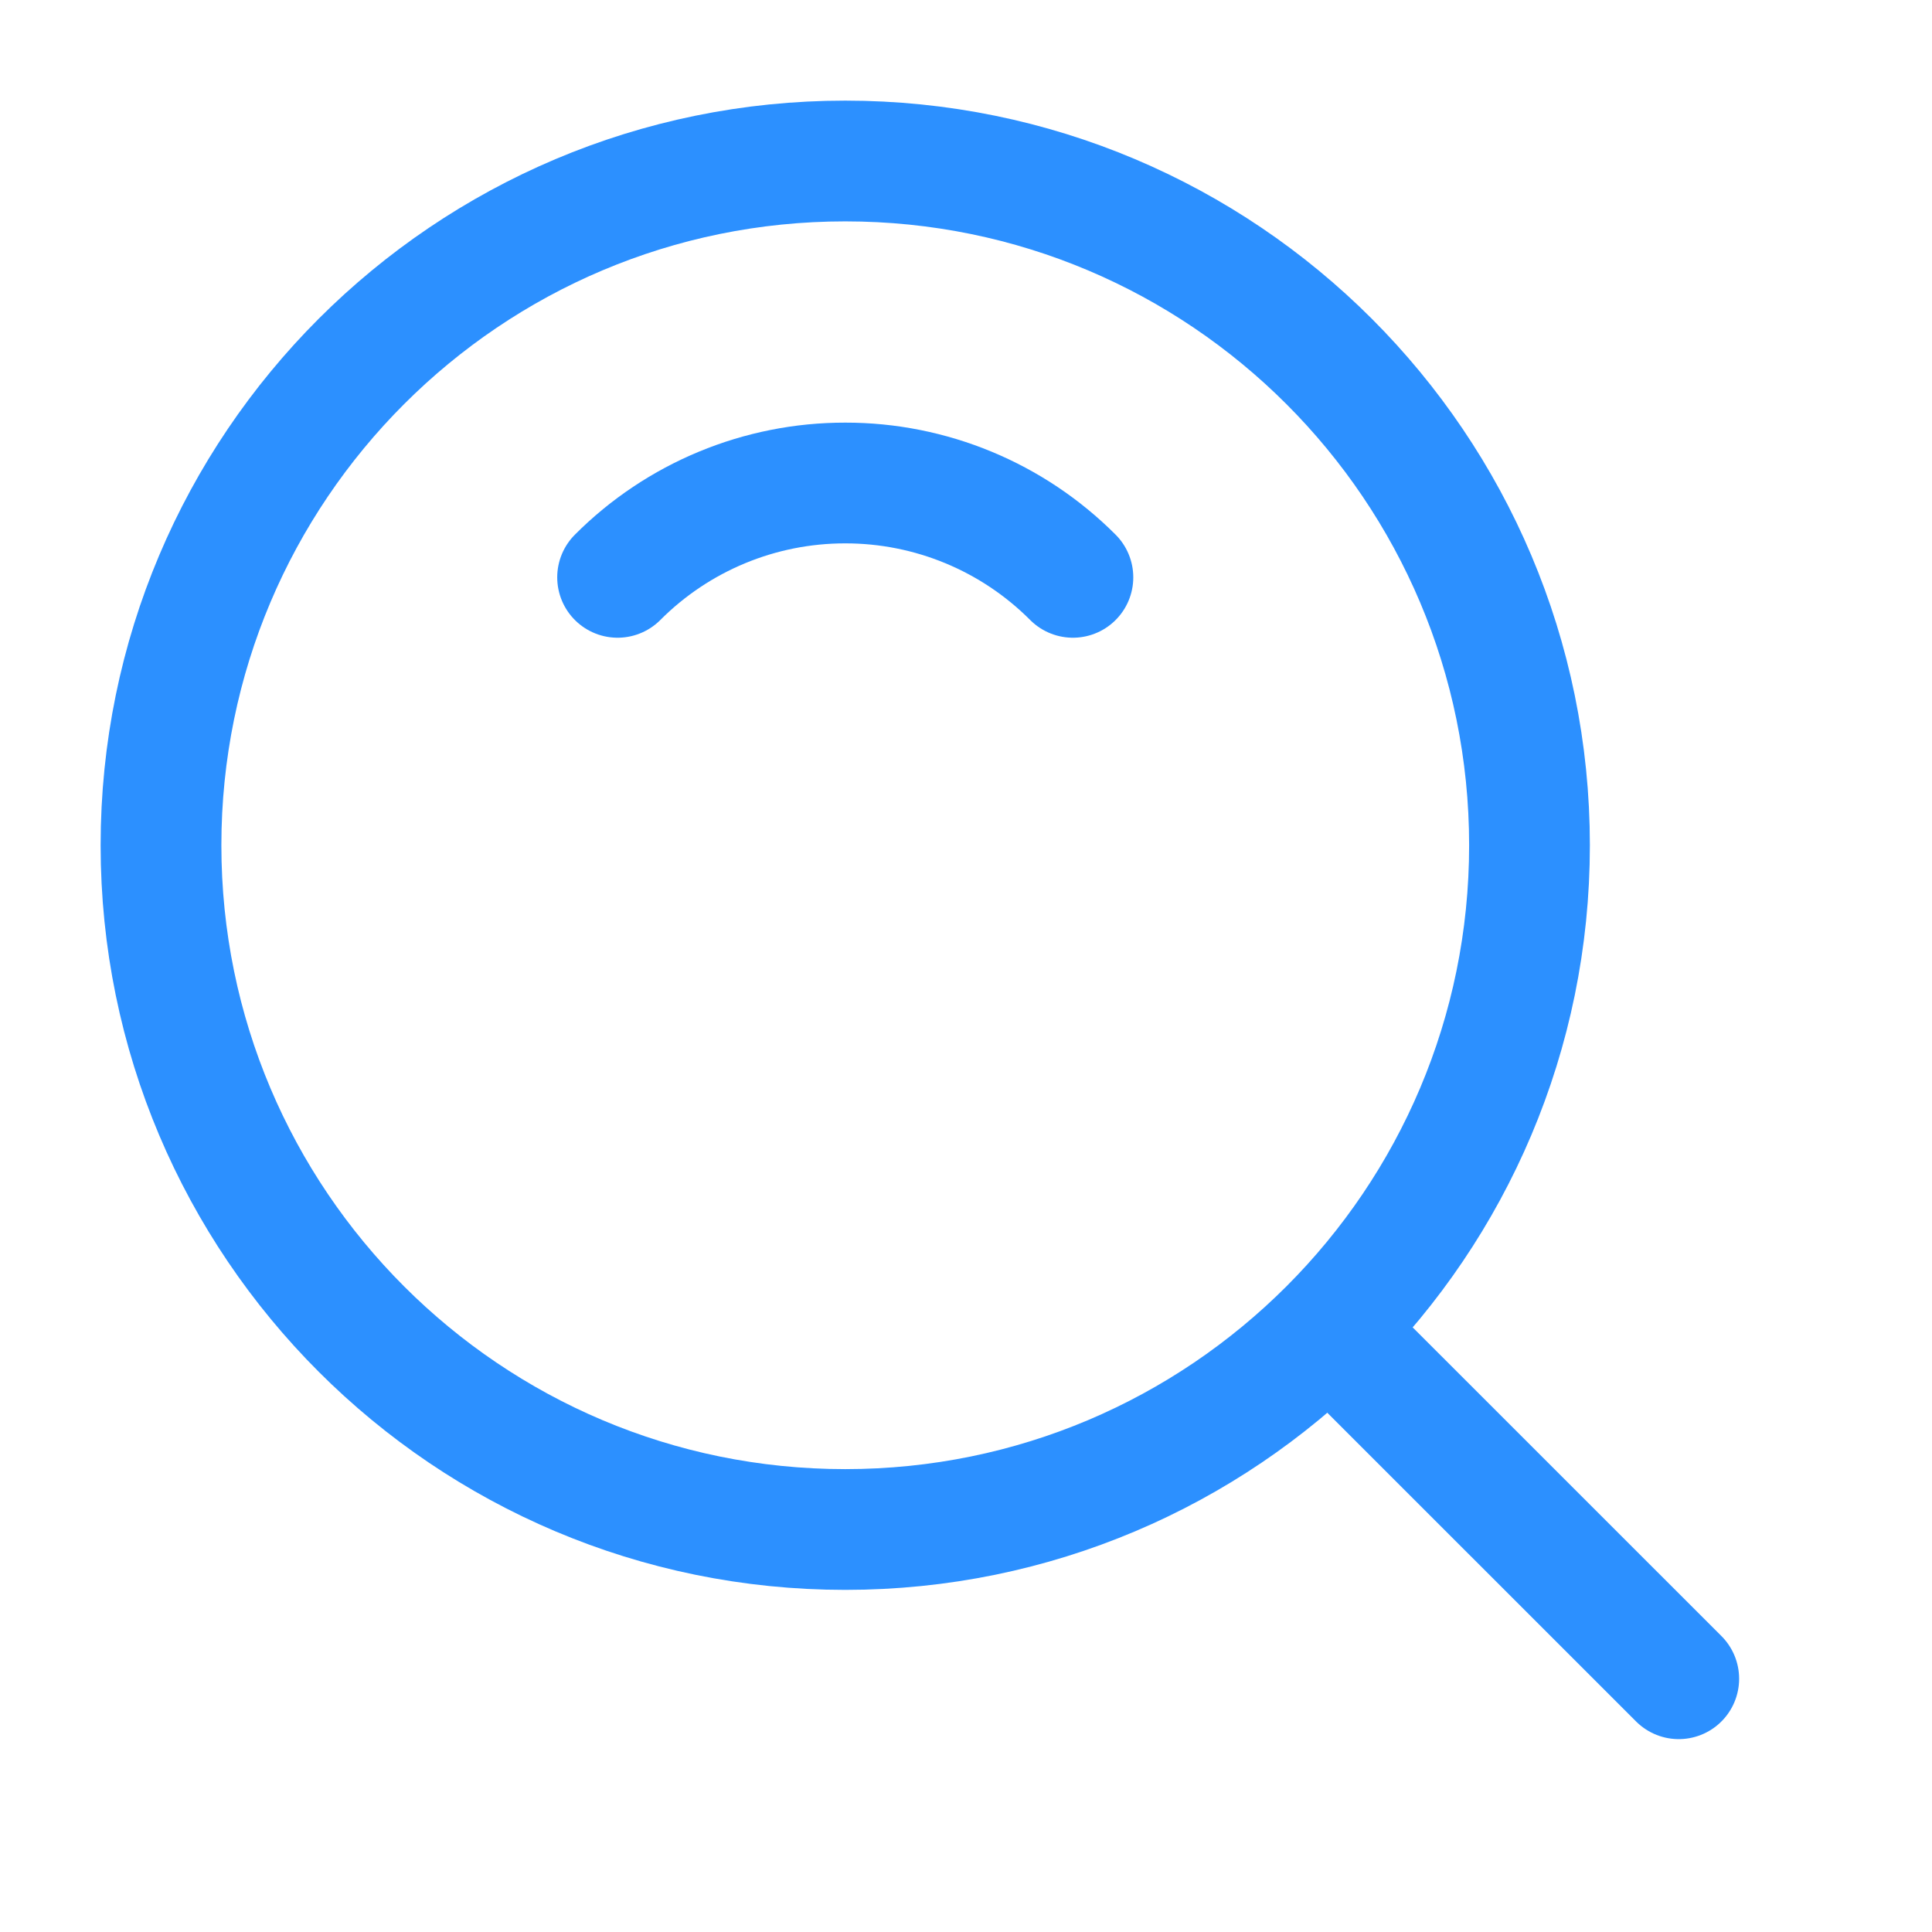
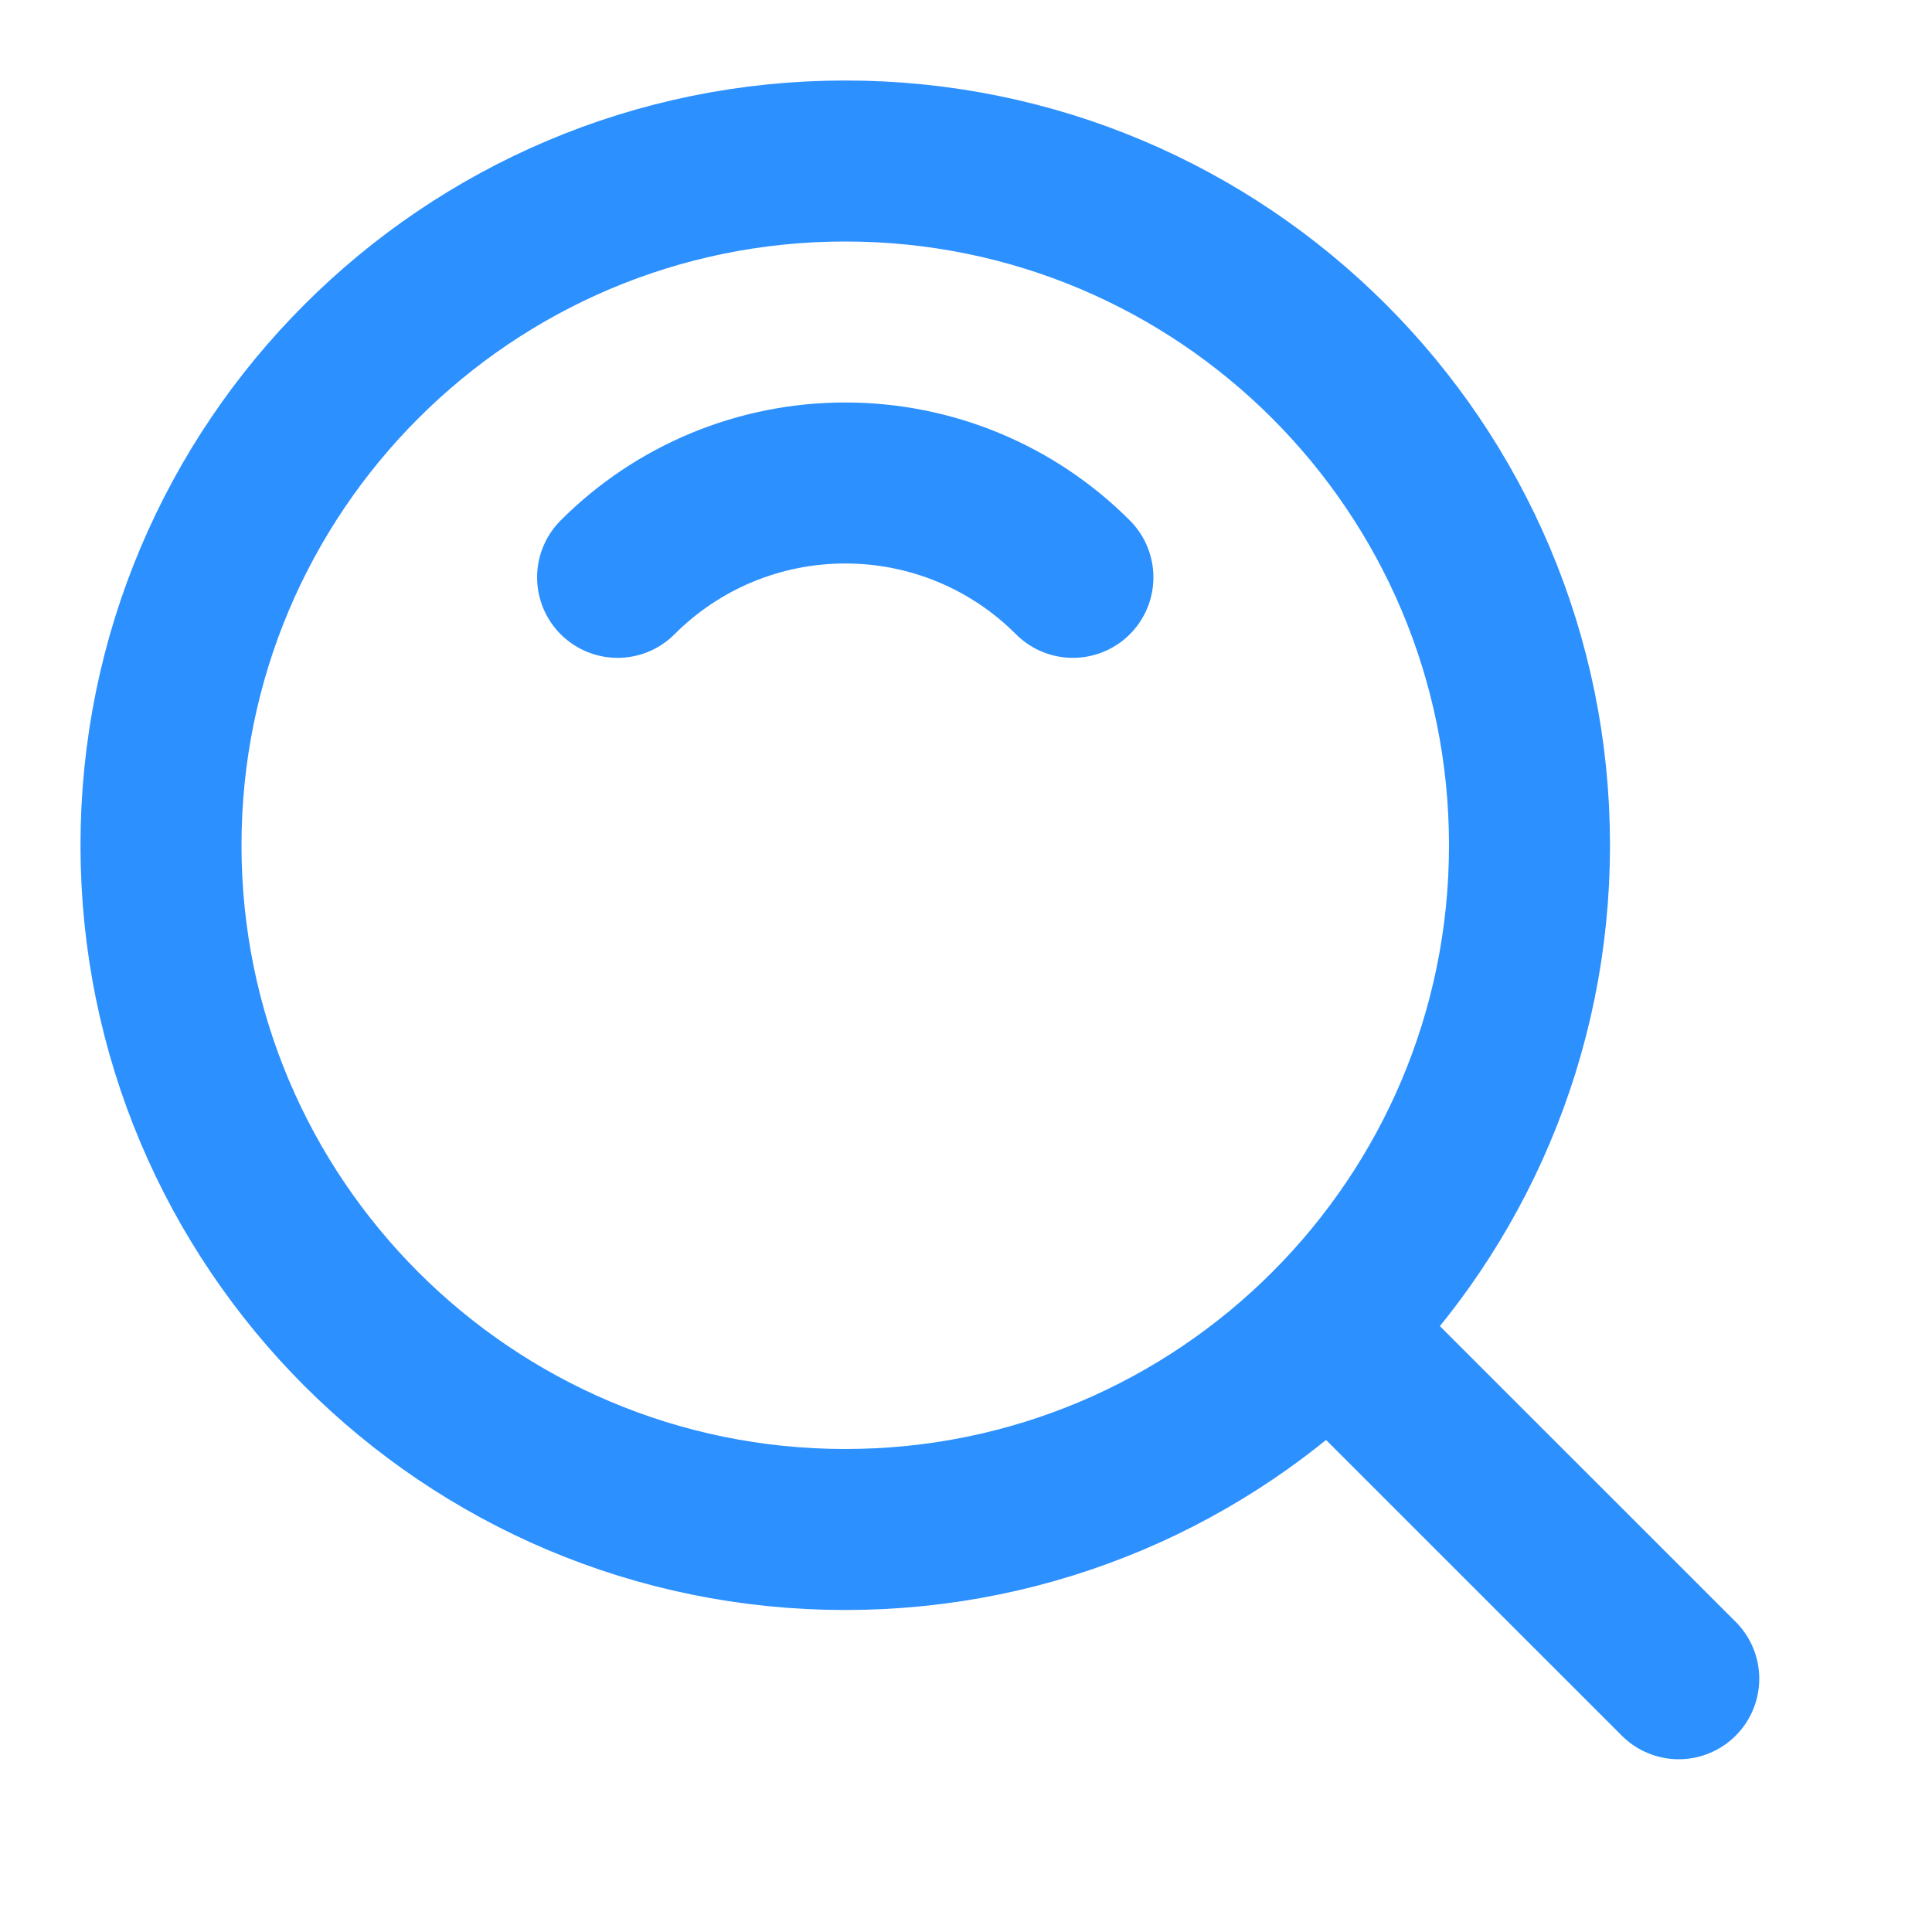
- <svg xmlns="http://www.w3.org/2000/svg" width="25" height="25" fill="none" stroke="#2c90ff" stroke-linecap="round" stroke-linejoin="round" stroke-width="1.5" viewBox="0 0 24 24">
+ <svg xmlns="http://www.w3.org/2000/svg" width="25" height="25" fill="none" stroke="#2c90ff" stroke-linecap="round" stroke-linejoin="round" stroke-width="2" viewBox="0 0 24 24">
  <path d="M10.5 19a8.5 8.5 0 1 0 0-17 8.5 8.5 0 0 0 0 17Z" />
  <path d="M13.328 7.172A3.988 3.988 0 0 0 10.5 6a3.988 3.988 0 0 0-2.828 1.172" />
  <path d="m16.61 16.611 4.244 4.243" />
</svg>
